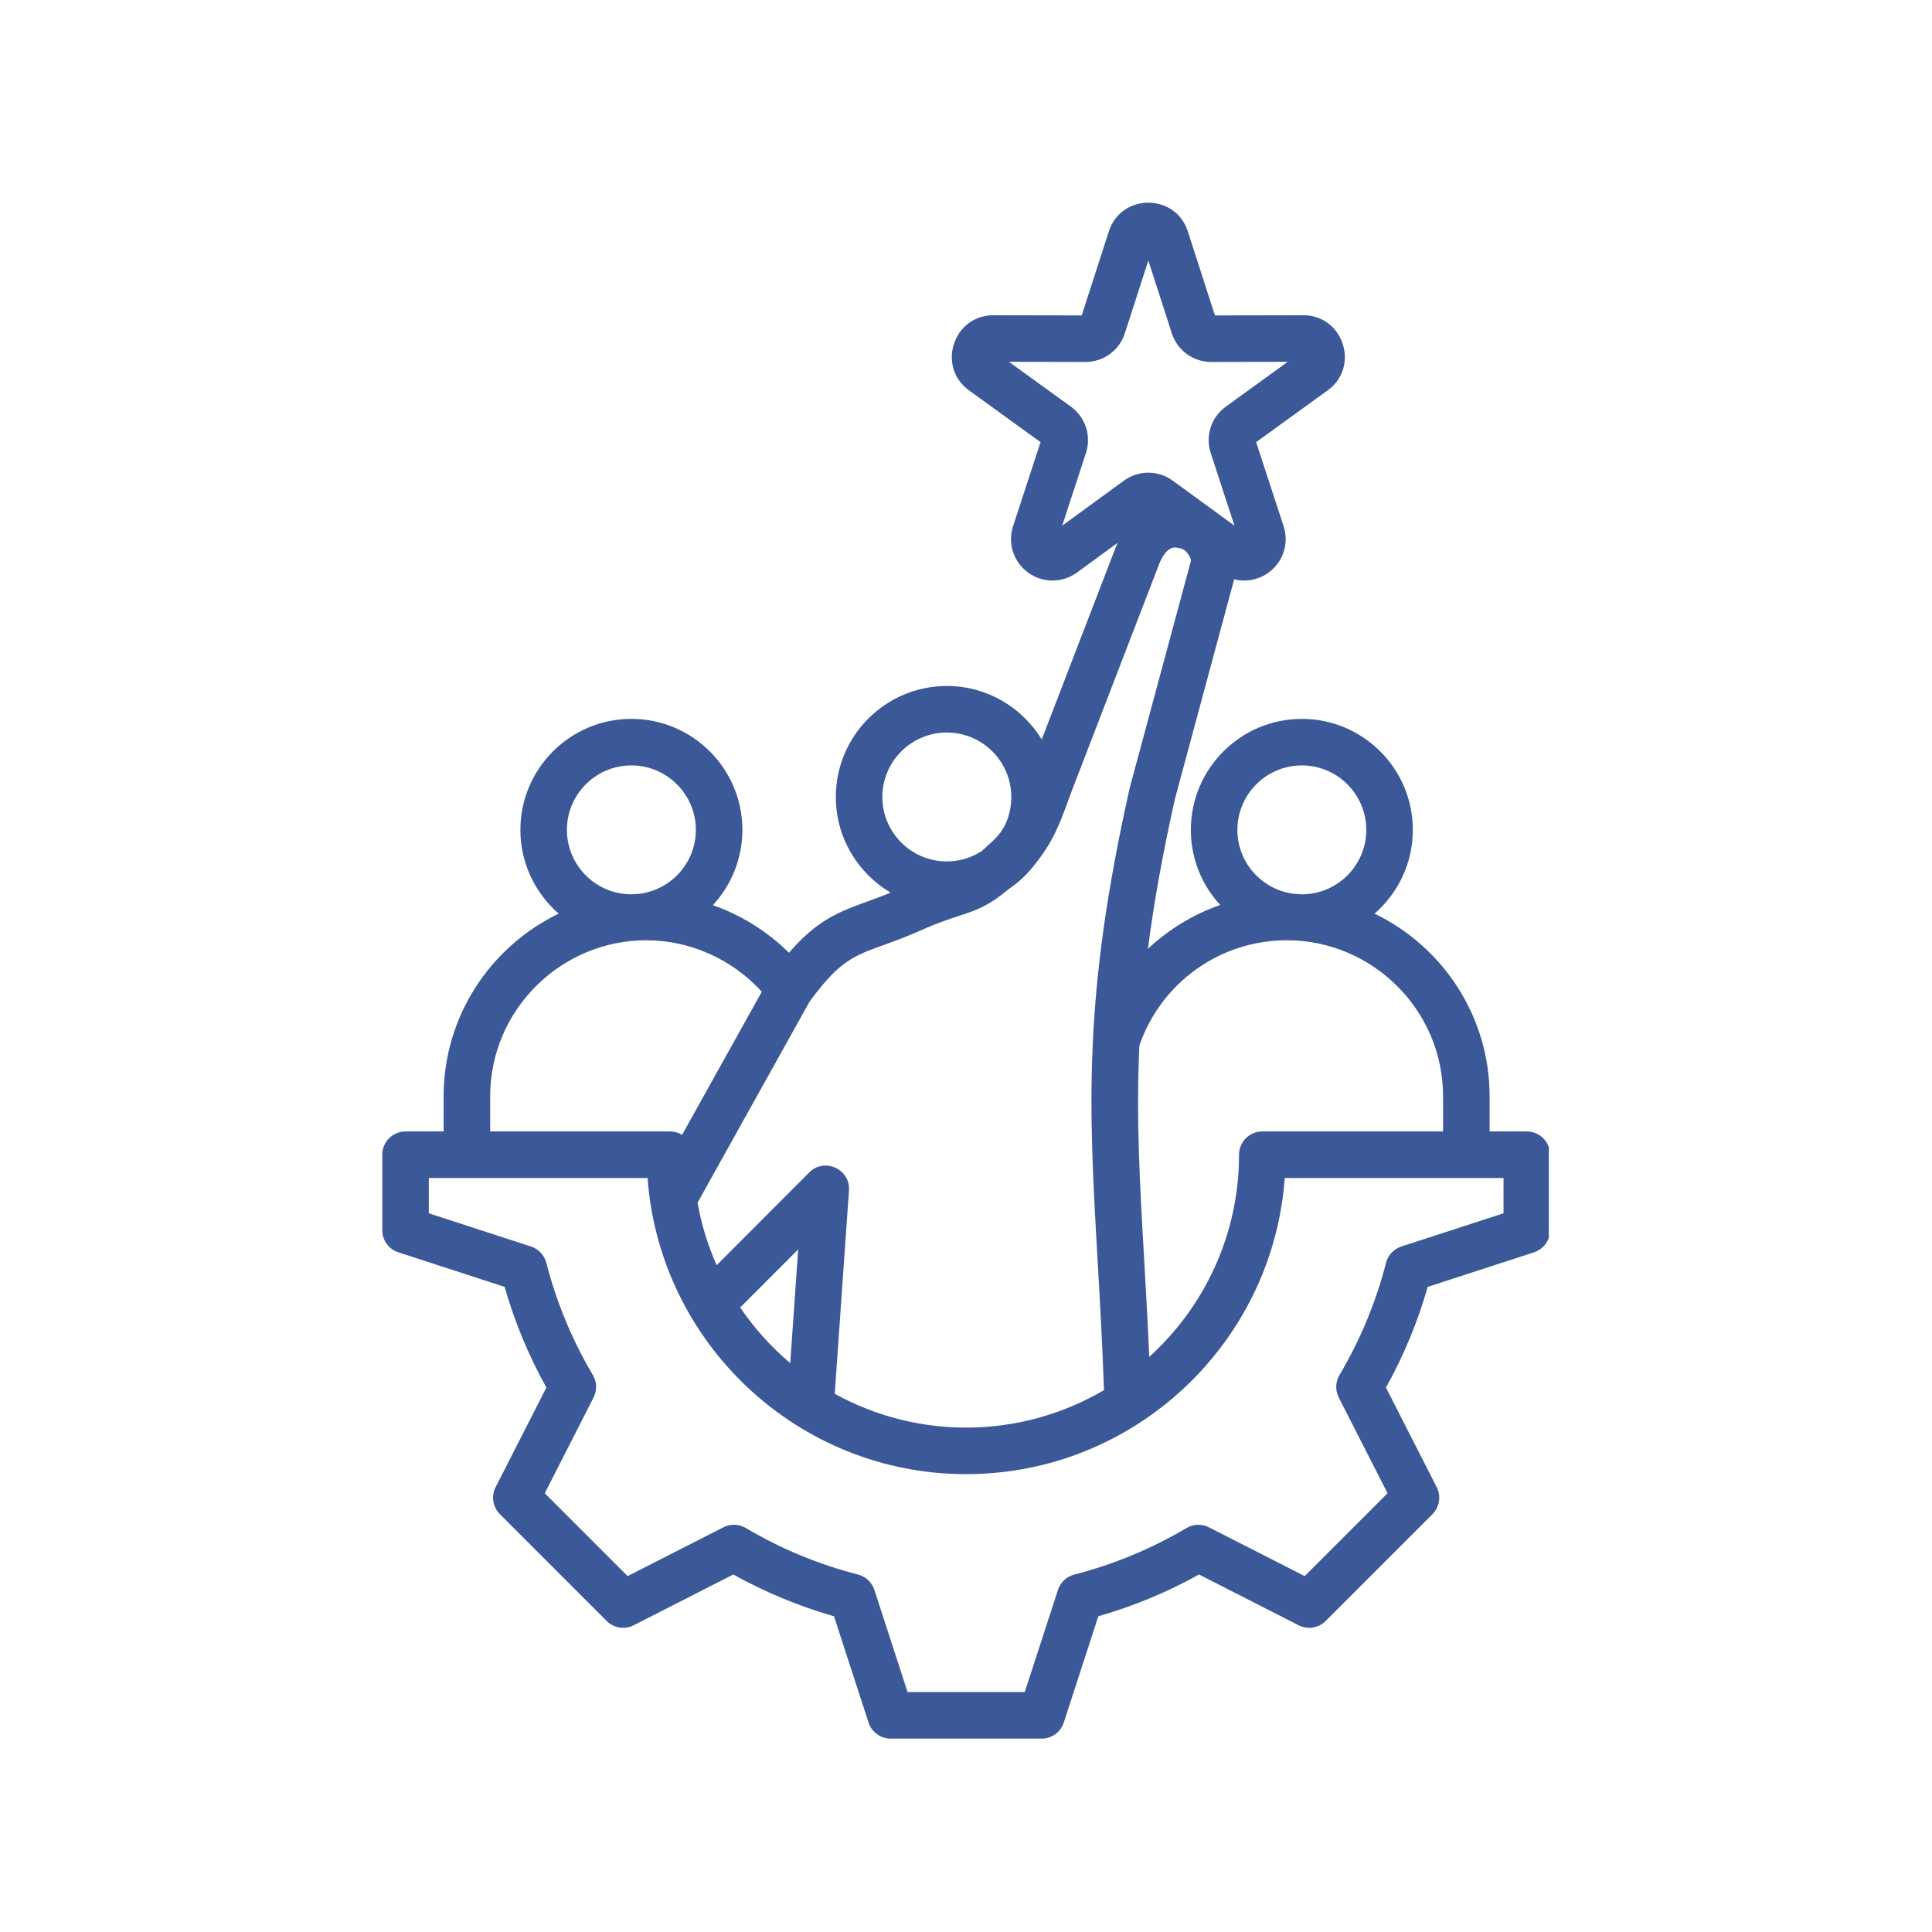
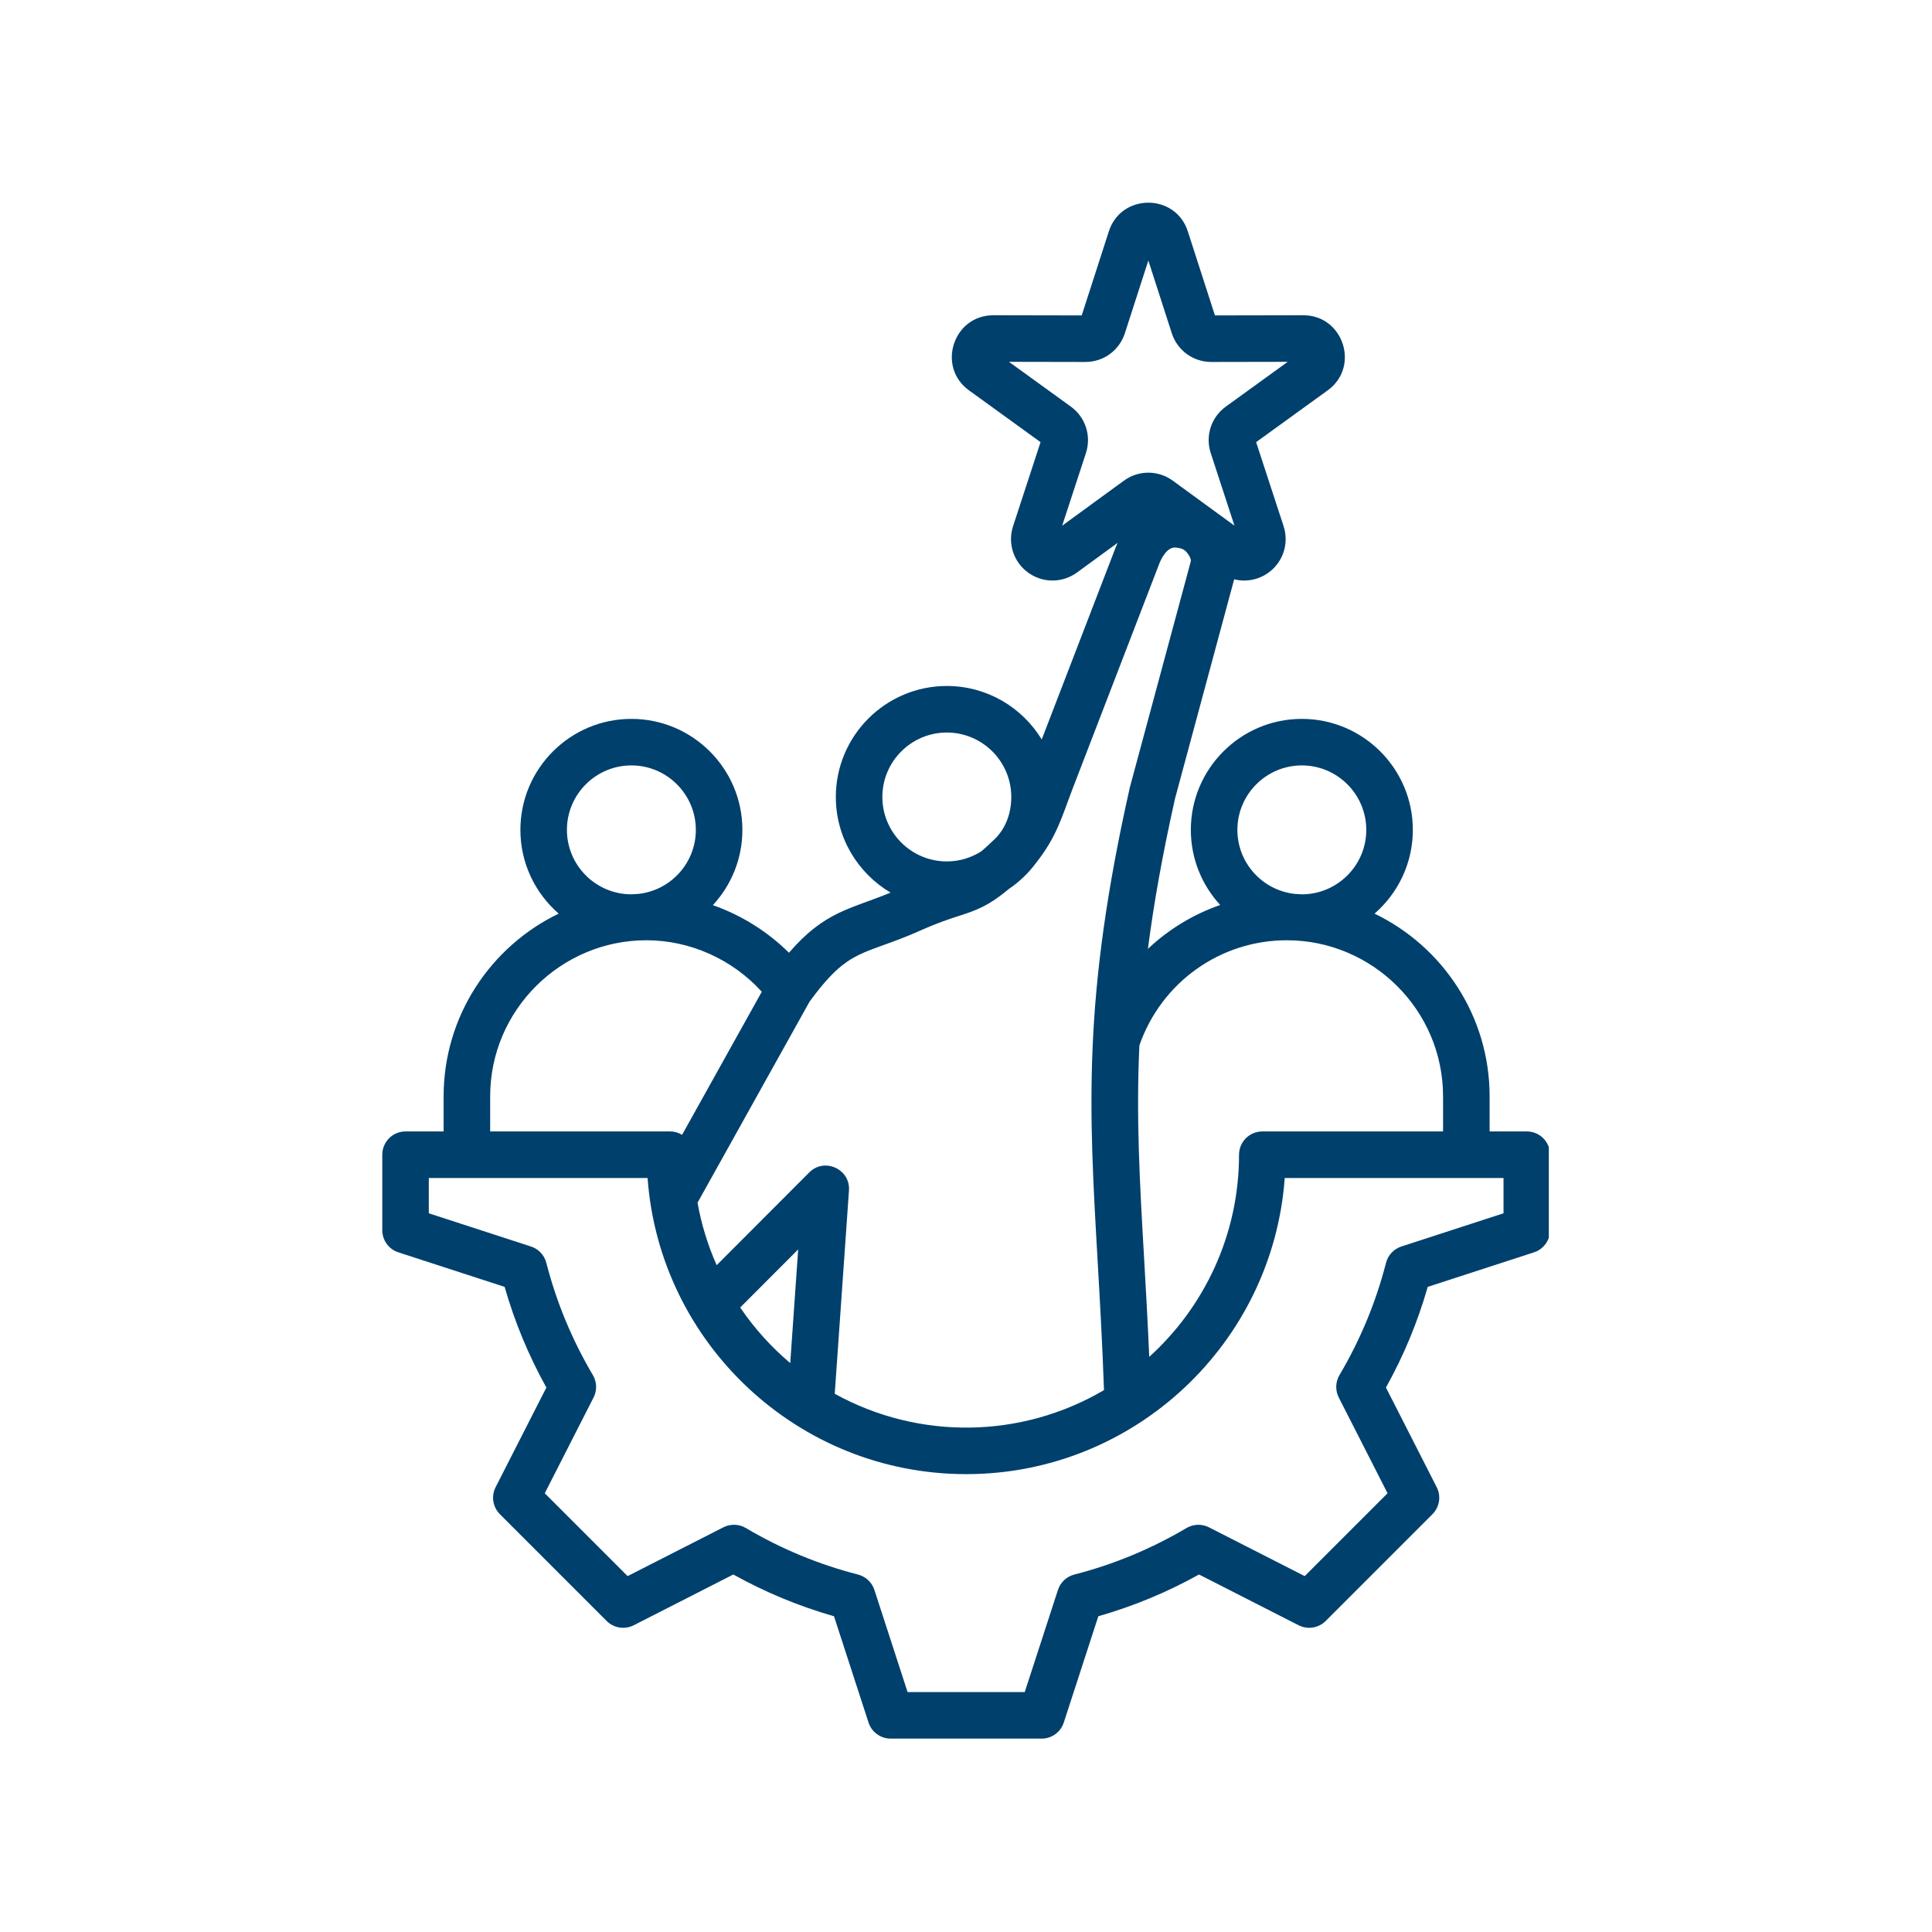
<svg xmlns="http://www.w3.org/2000/svg" width="500" zoomAndPan="magnify" viewBox="0 0 375 375" height="500" preserveAspectRatio="xMidYMid meet" version="1.0">
  <defs>
-     <clipPath id="5053ea0539">
+     <clipPath id="95f7608d9b">
      <path d="M 74.125 39 L 300.625 39 L 300.625 337.5 L 74.125 337.5 Z M 74.125 39 " clip-rule="nonzero" />
    </clipPath>
  </defs>
-   <g clip-path="url(#5053ea0539)">
-     <path fill="#3b5998" d="M 291.832 235.5 L 272.004 241.945 C 270.535 242.422 269.41 243.621 269.027 245.113 C 267.066 252.758 264.023 260.082 259.992 266.898 C 259.203 268.23 259.152 269.875 259.852 271.254 L 269.324 289.84 L 253.242 305.922 L 234.652 296.449 C 233.277 295.75 231.637 295.805 230.305 296.586 C 223.492 300.617 216.164 303.66 208.52 305.621 C 207.023 306.008 205.824 307.129 205.348 308.602 L 198.902 328.43 L 176.16 328.43 L 169.719 308.602 C 169.238 307.133 168.043 306.008 166.547 305.621 C 158.91 303.664 151.578 300.621 144.762 296.586 C 143.43 295.797 141.785 295.75 140.41 296.449 L 121.82 305.922 L 105.738 289.84 L 115.211 271.254 C 115.914 269.875 115.863 268.23 115.074 266.898 C 111.043 260.086 108.004 252.758 106.043 245.121 C 105.656 243.621 104.531 242.422 103.062 241.945 L 83.23 235.5 L 83.23 228.645 L 125.695 228.645 C 128.02 260.73 154.863 286.129 187.531 286.129 C 220.199 286.129 247.047 260.73 249.367 228.645 L 291.832 228.645 Z M 95.141 212.812 C 95.141 195.98 108.926 182.504 125.449 182.504 C 133.957 182.504 142.137 186.195 147.863 192.496 L 132.391 220.27 C 131.707 219.852 130.906 219.609 130.051 219.609 L 95.141 219.609 Z M 110.039 161.078 C 110.039 154.18 115.652 148.566 122.551 148.566 C 129.449 148.566 135.062 154.184 135.062 161.078 C 135.062 167.504 130.188 172.812 123.941 173.504 C 123.469 173.523 123.004 173.551 122.539 173.586 C 115.645 173.574 110.039 167.969 110.039 161.078 Z M 153.383 264.578 L 154.926 242.512 L 143.672 253.785 C 146.402 257.816 149.676 261.441 153.383 264.578 Z M 171.48 183.441 C 165.617 185.562 162.91 186.539 157.129 194.43 L 135.391 233.445 C 136.145 237.68 137.406 241.746 139.105 245.57 L 157.082 227.562 C 160.016 224.621 165.074 226.918 164.785 231.066 L 162.023 270.531 C 178.348 279.543 198.234 279.258 214.285 269.82 C 213.953 260.523 213.488 252.418 213.039 244.566 C 211.344 215.039 210.117 193.711 219.281 152.922 C 219.293 152.863 219.309 152.797 219.328 152.734 L 231.125 108.988 C 231.25 108.52 230.805 107.816 230.527 107.438 C 229.887 106.559 229.305 106.434 228.367 106.293 C 226.488 105.988 225.324 108.617 225.012 109.422 L 208.258 152.918 C 206.125 158.469 205.164 162.344 201.078 167.512 C 199.625 169.469 197.852 171.172 195.832 172.539 C 191.953 175.781 189.676 176.637 186.113 177.785 C 184.316 178.363 182.086 179.082 178.754 180.57 C 175.898 181.848 173.551 182.695 171.48 183.441 Z M 183.777 142.184 C 190.676 142.184 196.289 147.789 196.289 154.691 C 196.289 157.82 195.207 160.824 193.039 162.902 C 192.066 163.832 191.238 164.59 190.504 165.223 C 188.559 166.469 186.254 167.203 183.777 167.203 C 176.879 167.203 171.266 161.59 171.266 154.691 C 171.27 147.789 176.879 142.184 183.777 142.184 Z M 206.168 102.031 L 210.777 87.945 C 211.871 84.602 210.691 80.977 207.848 78.918 L 195.836 70.23 L 210.676 70.258 C 214.184 70.258 217.262 68.02 218.336 64.68 L 222.891 50.57 L 227.445 64.684 C 228.523 68.027 231.605 70.258 235.121 70.258 L 249.945 70.23 L 237.938 78.918 C 235.09 80.977 233.91 84.602 235.004 87.945 L 239.609 102.031 L 227.637 93.301 C 224.797 91.227 220.984 91.227 218.145 93.301 Z M 249.785 182.504 C 236.836 182.504 225.414 190.676 221.156 202.906 C 220.504 216.891 221.219 229.441 222.059 244.047 C 222.395 249.914 222.762 256.352 223.07 263.363 C 233.766 253.668 240.496 239.668 240.496 224.129 C 240.496 221.637 242.52 219.613 245.012 219.613 L 280.098 219.613 L 280.098 212.812 C 280.098 195.98 266.309 182.504 249.785 182.504 Z M 252.684 148.566 C 259.582 148.566 265.195 154.184 265.195 161.078 C 265.195 167.969 259.59 173.574 252.699 173.59 C 252.234 173.551 251.766 173.523 251.297 173.504 C 245.051 172.812 240.176 167.504 240.176 161.078 C 240.176 154.184 245.789 148.566 252.684 148.566 Z M 296.348 219.609 L 289.133 219.609 L 289.133 212.812 C 289.133 197.203 279.996 183.695 266.797 177.336 C 271.344 173.383 274.23 167.566 274.23 161.078 C 274.23 149.195 264.566 139.535 252.684 139.535 C 240.805 139.535 231.141 149.195 231.141 161.078 C 231.141 166.691 233.305 171.816 236.84 175.656 C 231.594 177.48 226.82 180.391 222.812 184.172 C 223.926 175.512 225.609 165.977 228.074 154.996 L 239.551 112.441 C 241.812 113.004 244.254 112.574 246.227 111.141 C 249.062 109.074 250.234 105.457 249.145 102.125 L 243.812 85.82 L 257.711 75.762 C 264.012 71.203 260.758 61.184 252.977 61.191 L 235.82 61.223 L 230.551 44.898 C 228.16 37.488 217.621 37.488 215.23 44.898 L 209.961 61.223 L 192.789 61.191 C 185.02 61.191 181.777 71.207 188.07 75.762 L 201.969 85.82 L 196.637 102.125 C 195.547 105.457 196.719 109.074 199.555 111.141 C 202.395 113.199 206.203 113.195 209.035 111.129 L 216.926 105.371 C 216.809 105.637 216.691 105.898 216.582 106.176 L 202.199 143.527 C 198.414 137.312 191.574 133.148 183.781 133.148 C 171.898 133.148 162.234 142.812 162.234 154.695 C 162.234 162.59 166.512 169.504 172.867 173.258 C 164.809 176.551 160.059 176.914 153.137 184.926 C 148.941 180.773 143.875 177.625 138.367 175.691 C 141.922 171.848 144.098 166.711 144.098 161.078 C 144.098 149.195 134.434 139.535 122.551 139.535 C 110.672 139.535 101.008 149.195 101.008 161.078 C 101.008 167.566 103.895 173.383 108.441 177.336 C 95.242 183.695 86.105 197.207 86.105 212.812 L 86.105 219.613 L 78.715 219.613 C 76.219 219.613 74.199 221.637 74.199 224.129 L 74.199 238.781 C 74.199 240.738 75.457 242.473 77.32 243.078 L 97.945 249.781 C 99.891 256.582 102.609 263.133 106.051 269.324 L 96.199 288.66 C 95.312 290.406 95.645 292.52 97.031 293.906 L 117.754 314.633 C 119.137 316.016 121.254 316.348 123 315.465 L 142.332 305.609 C 148.531 309.055 155.086 311.777 161.879 313.715 L 168.582 334.344 C 169.188 336.207 170.922 337.465 172.879 337.465 L 202.184 337.465 C 204.145 337.465 205.875 336.207 206.48 334.344 L 213.184 313.715 C 219.98 311.77 226.539 309.055 232.73 305.609 L 252.066 315.465 C 253.812 316.348 255.926 316.016 257.312 314.633 L 278.035 293.906 C 279.418 292.52 279.754 290.406 278.863 288.66 L 269.012 269.324 C 272.461 263.133 275.18 256.574 277.121 249.781 L 297.746 243.078 C 299.609 242.473 300.867 240.738 300.867 238.781 L 300.867 224.129 C 300.867 221.633 298.844 219.609 296.348 219.609 Z M 296.348 219.609 " fill-opacity="1" fill-rule="evenodd" />
+   <g clip-path="url(#95f7608d9b)">
+     <path fill="#00406d" d="M 291.832 235.5 L 272.004 241.945 C 270.535 242.422 269.41 243.621 269.027 245.113 C 267.066 252.758 264.023 260.082 259.992 266.898 C 259.203 268.23 259.152 269.875 259.852 271.254 L 269.324 289.84 L 253.242 305.922 L 234.652 296.449 C 233.277 295.75 231.637 295.805 230.305 296.586 C 223.492 300.617 216.164 303.66 208.52 305.621 C 207.023 306.008 205.824 307.129 205.348 308.602 L 198.902 328.43 L 176.16 328.43 L 169.719 308.602 C 169.238 307.133 168.043 306.008 166.547 305.621 C 158.91 303.664 151.578 300.621 144.762 296.586 C 143.43 295.797 141.785 295.75 140.41 296.449 L 121.82 305.922 L 105.738 289.84 L 115.211 271.254 C 115.914 269.875 115.863 268.23 115.074 266.898 C 111.043 260.086 108.004 252.758 106.043 245.121 C 105.656 243.621 104.531 242.422 103.062 241.945 L 83.23 235.5 L 83.23 228.645 L 125.695 228.645 C 128.02 260.73 154.863 286.129 187.531 286.129 C 220.199 286.129 247.047 260.73 249.367 228.645 L 291.832 228.645 Z M 95.141 212.812 C 95.141 195.98 108.926 182.504 125.449 182.504 C 133.957 182.504 142.137 186.195 147.863 192.496 L 132.391 220.27 C 131.707 219.852 130.906 219.609 130.051 219.609 L 95.141 219.609 Z M 110.039 161.078 C 110.039 154.18 115.652 148.566 122.551 148.566 C 129.449 148.566 135.062 154.184 135.062 161.078 C 135.062 167.504 130.188 172.812 123.941 173.504 C 123.469 173.523 123.004 173.551 122.539 173.586 C 115.645 173.574 110.039 167.969 110.039 161.078 Z M 153.383 264.578 L 154.926 242.512 L 143.672 253.785 C 146.402 257.816 149.676 261.441 153.383 264.578 Z M 171.48 183.441 C 165.617 185.562 162.91 186.539 157.129 194.43 L 135.391 233.445 C 136.145 237.68 137.406 241.746 139.105 245.57 L 157.082 227.562 C 160.016 224.621 165.074 226.918 164.785 231.066 L 162.023 270.531 C 178.348 279.543 198.234 279.258 214.285 269.82 C 213.953 260.523 213.488 252.418 213.039 244.566 C 211.344 215.039 210.117 193.711 219.281 152.922 C 219.293 152.863 219.309 152.797 219.328 152.734 L 231.125 108.988 C 231.25 108.52 230.805 107.816 230.527 107.438 C 229.887 106.559 229.305 106.434 228.367 106.293 C 226.488 105.988 225.324 108.617 225.012 109.422 L 208.258 152.918 C 206.125 158.469 205.164 162.344 201.078 167.512 C 199.625 169.469 197.852 171.172 195.832 172.539 C 191.953 175.781 189.676 176.637 186.113 177.785 C 184.316 178.363 182.086 179.082 178.754 180.57 C 175.898 181.848 173.551 182.695 171.48 183.441 Z M 183.777 142.184 C 190.676 142.184 196.289 147.789 196.289 154.691 C 196.289 157.82 195.207 160.824 193.039 162.902 C 192.066 163.832 191.238 164.59 190.504 165.223 C 188.559 166.469 186.254 167.203 183.777 167.203 C 176.879 167.203 171.266 161.59 171.266 154.691 C 171.27 147.789 176.879 142.184 183.777 142.184 Z M 206.168 102.031 L 210.777 87.945 C 211.871 84.602 210.691 80.977 207.848 78.918 L 195.836 70.23 L 210.676 70.258 C 214.184 70.258 217.262 68.02 218.336 64.68 L 222.891 50.57 L 227.445 64.684 C 228.523 68.027 231.605 70.258 235.121 70.258 L 249.945 70.23 L 237.938 78.918 C 235.09 80.977 233.91 84.602 235.004 87.945 L 239.609 102.031 L 227.637 93.301 C 224.797 91.227 220.984 91.227 218.145 93.301 Z M 249.785 182.504 C 236.836 182.504 225.414 190.676 221.156 202.906 C 220.504 216.891 221.219 229.441 222.059 244.047 C 222.395 249.914 222.762 256.352 223.07 263.363 C 233.766 253.668 240.496 239.668 240.496 224.129 C 240.496 221.637 242.52 219.613 245.012 219.613 L 280.098 219.613 L 280.098 212.812 C 280.098 195.98 266.309 182.504 249.785 182.504 Z M 252.684 148.566 C 259.582 148.566 265.195 154.184 265.195 161.078 C 265.195 167.969 259.59 173.574 252.699 173.59 C 252.234 173.551 251.766 173.523 251.297 173.504 C 245.051 172.812 240.176 167.504 240.176 161.078 C 240.176 154.184 245.789 148.566 252.684 148.566 Z M 296.348 219.609 L 289.133 219.609 L 289.133 212.812 C 289.133 197.203 279.996 183.695 266.797 177.336 C 271.344 173.383 274.23 167.566 274.23 161.078 C 274.23 149.195 264.566 139.535 252.684 139.535 C 240.805 139.535 231.141 149.195 231.141 161.078 C 231.141 166.691 233.305 171.816 236.84 175.656 C 231.594 177.48 226.82 180.391 222.812 184.172 C 223.926 175.512 225.609 165.977 228.074 154.996 L 239.551 112.441 C 241.812 113.004 244.254 112.574 246.227 111.141 C 249.062 109.074 250.234 105.457 249.145 102.125 L 243.812 85.82 L 257.711 75.762 C 264.012 71.203 260.758 61.184 252.977 61.191 L 235.82 61.223 L 230.551 44.898 C 228.16 37.488 217.621 37.488 215.23 44.898 L 209.961 61.223 L 192.789 61.191 C 185.02 61.191 181.777 71.207 188.07 75.762 L 201.969 85.82 L 196.637 102.125 C 195.547 105.457 196.719 109.074 199.555 111.141 C 202.395 113.199 206.203 113.195 209.035 111.129 L 216.926 105.371 C 216.809 105.637 216.691 105.898 216.582 106.176 L 202.199 143.527 C 198.414 137.312 191.574 133.148 183.781 133.148 C 171.898 133.148 162.234 142.812 162.234 154.695 C 162.234 162.59 166.512 169.504 172.867 173.258 C 164.809 176.551 160.059 176.914 153.137 184.926 C 148.941 180.773 143.875 177.625 138.367 175.691 C 141.922 171.848 144.098 166.711 144.098 161.078 C 144.098 149.195 134.434 139.535 122.551 139.535 C 110.672 139.535 101.008 149.195 101.008 161.078 C 101.008 167.566 103.895 173.383 108.441 177.336 C 95.242 183.695 86.105 197.207 86.105 212.812 L 86.105 219.613 L 78.715 219.613 C 76.219 219.613 74.199 221.637 74.199 224.129 L 74.199 238.781 C 74.199 240.738 75.457 242.473 77.32 243.078 L 97.945 249.781 C 99.891 256.582 102.609 263.133 106.051 269.324 L 96.199 288.66 C 95.312 290.406 95.645 292.52 97.031 293.906 L 117.754 314.633 C 119.137 316.016 121.254 316.348 123 315.465 L 142.332 305.609 C 148.531 309.055 155.086 311.777 161.879 313.715 L 168.582 334.344 C 169.188 336.207 170.922 337.465 172.879 337.465 L 202.184 337.465 C 204.145 337.465 205.875 336.207 206.48 334.344 L 213.184 313.715 C 219.98 311.77 226.539 309.055 232.73 305.609 L 252.066 315.465 C 253.812 316.348 255.926 316.016 257.312 314.633 L 278.035 293.906 C 279.418 292.52 279.754 290.406 278.863 288.66 L 269.012 269.324 C 272.461 263.133 275.18 256.574 277.121 249.781 L 297.746 243.078 C 299.609 242.473 300.867 240.738 300.867 238.781 L 300.867 224.129 C 300.867 221.633 298.844 219.609 296.348 219.609 Z M 296.348 219.609 " fill-opacity="1" fill-rule="evenodd" />
  </g>
</svg>
